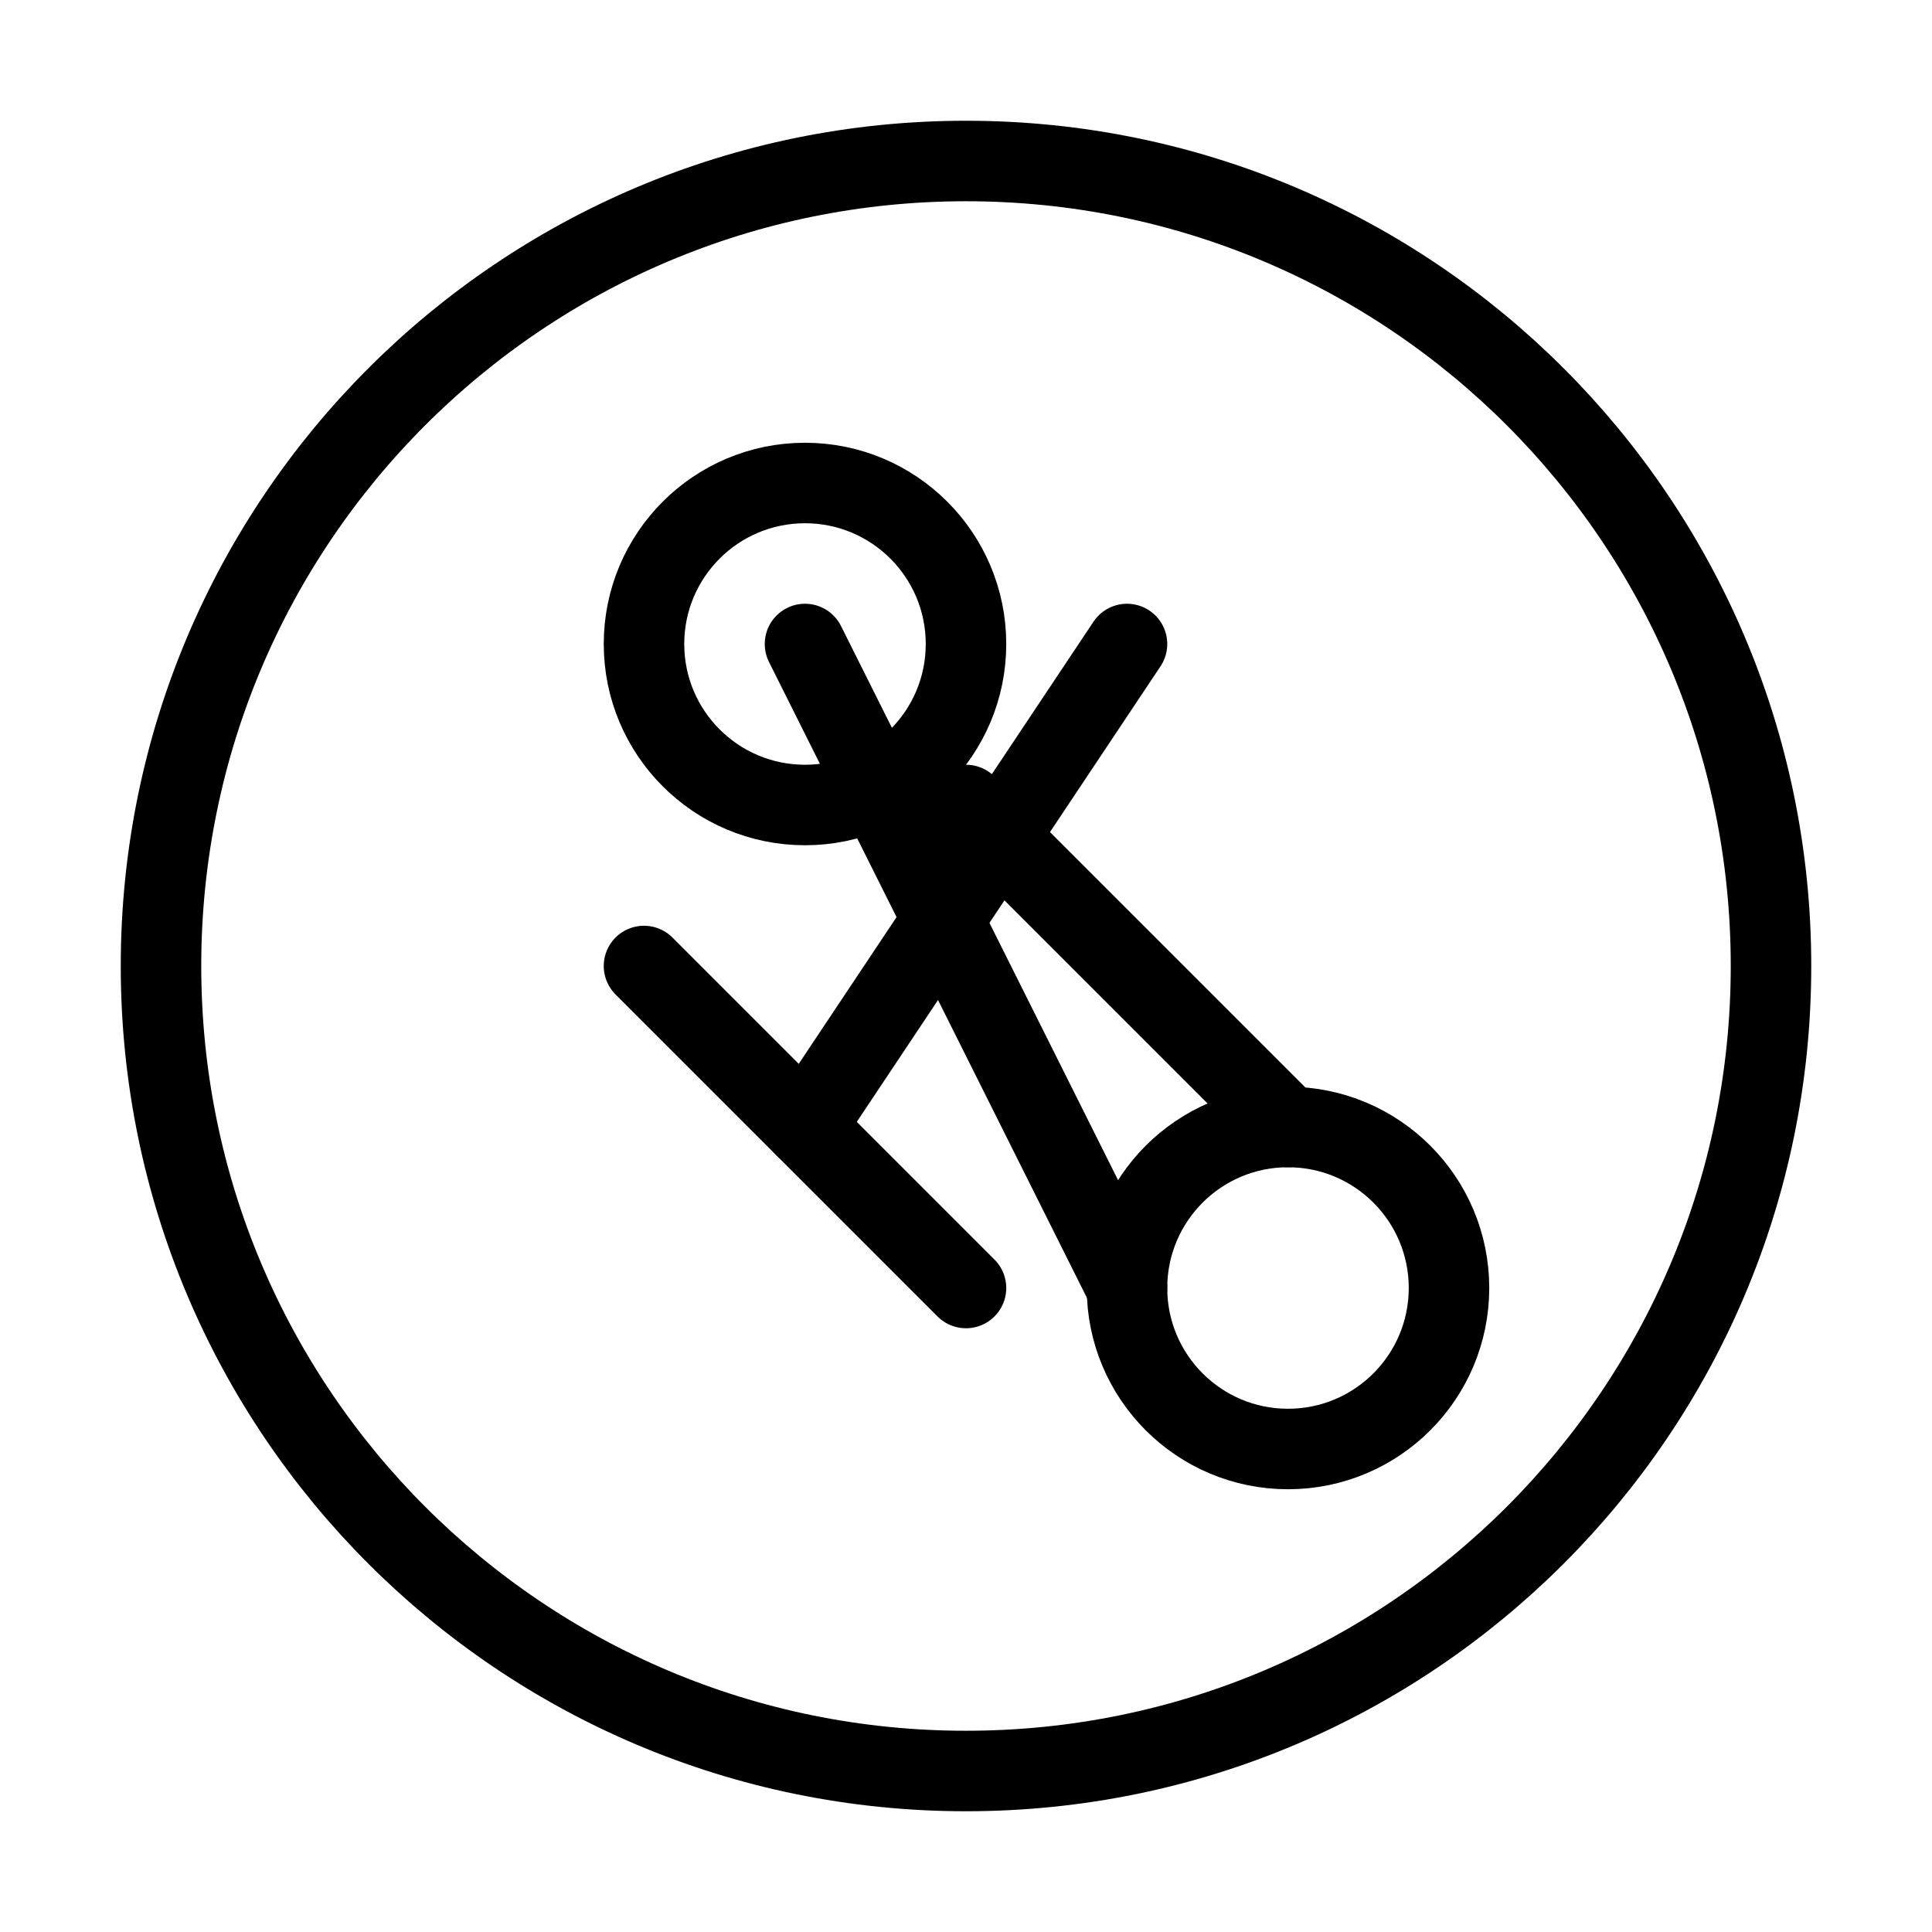
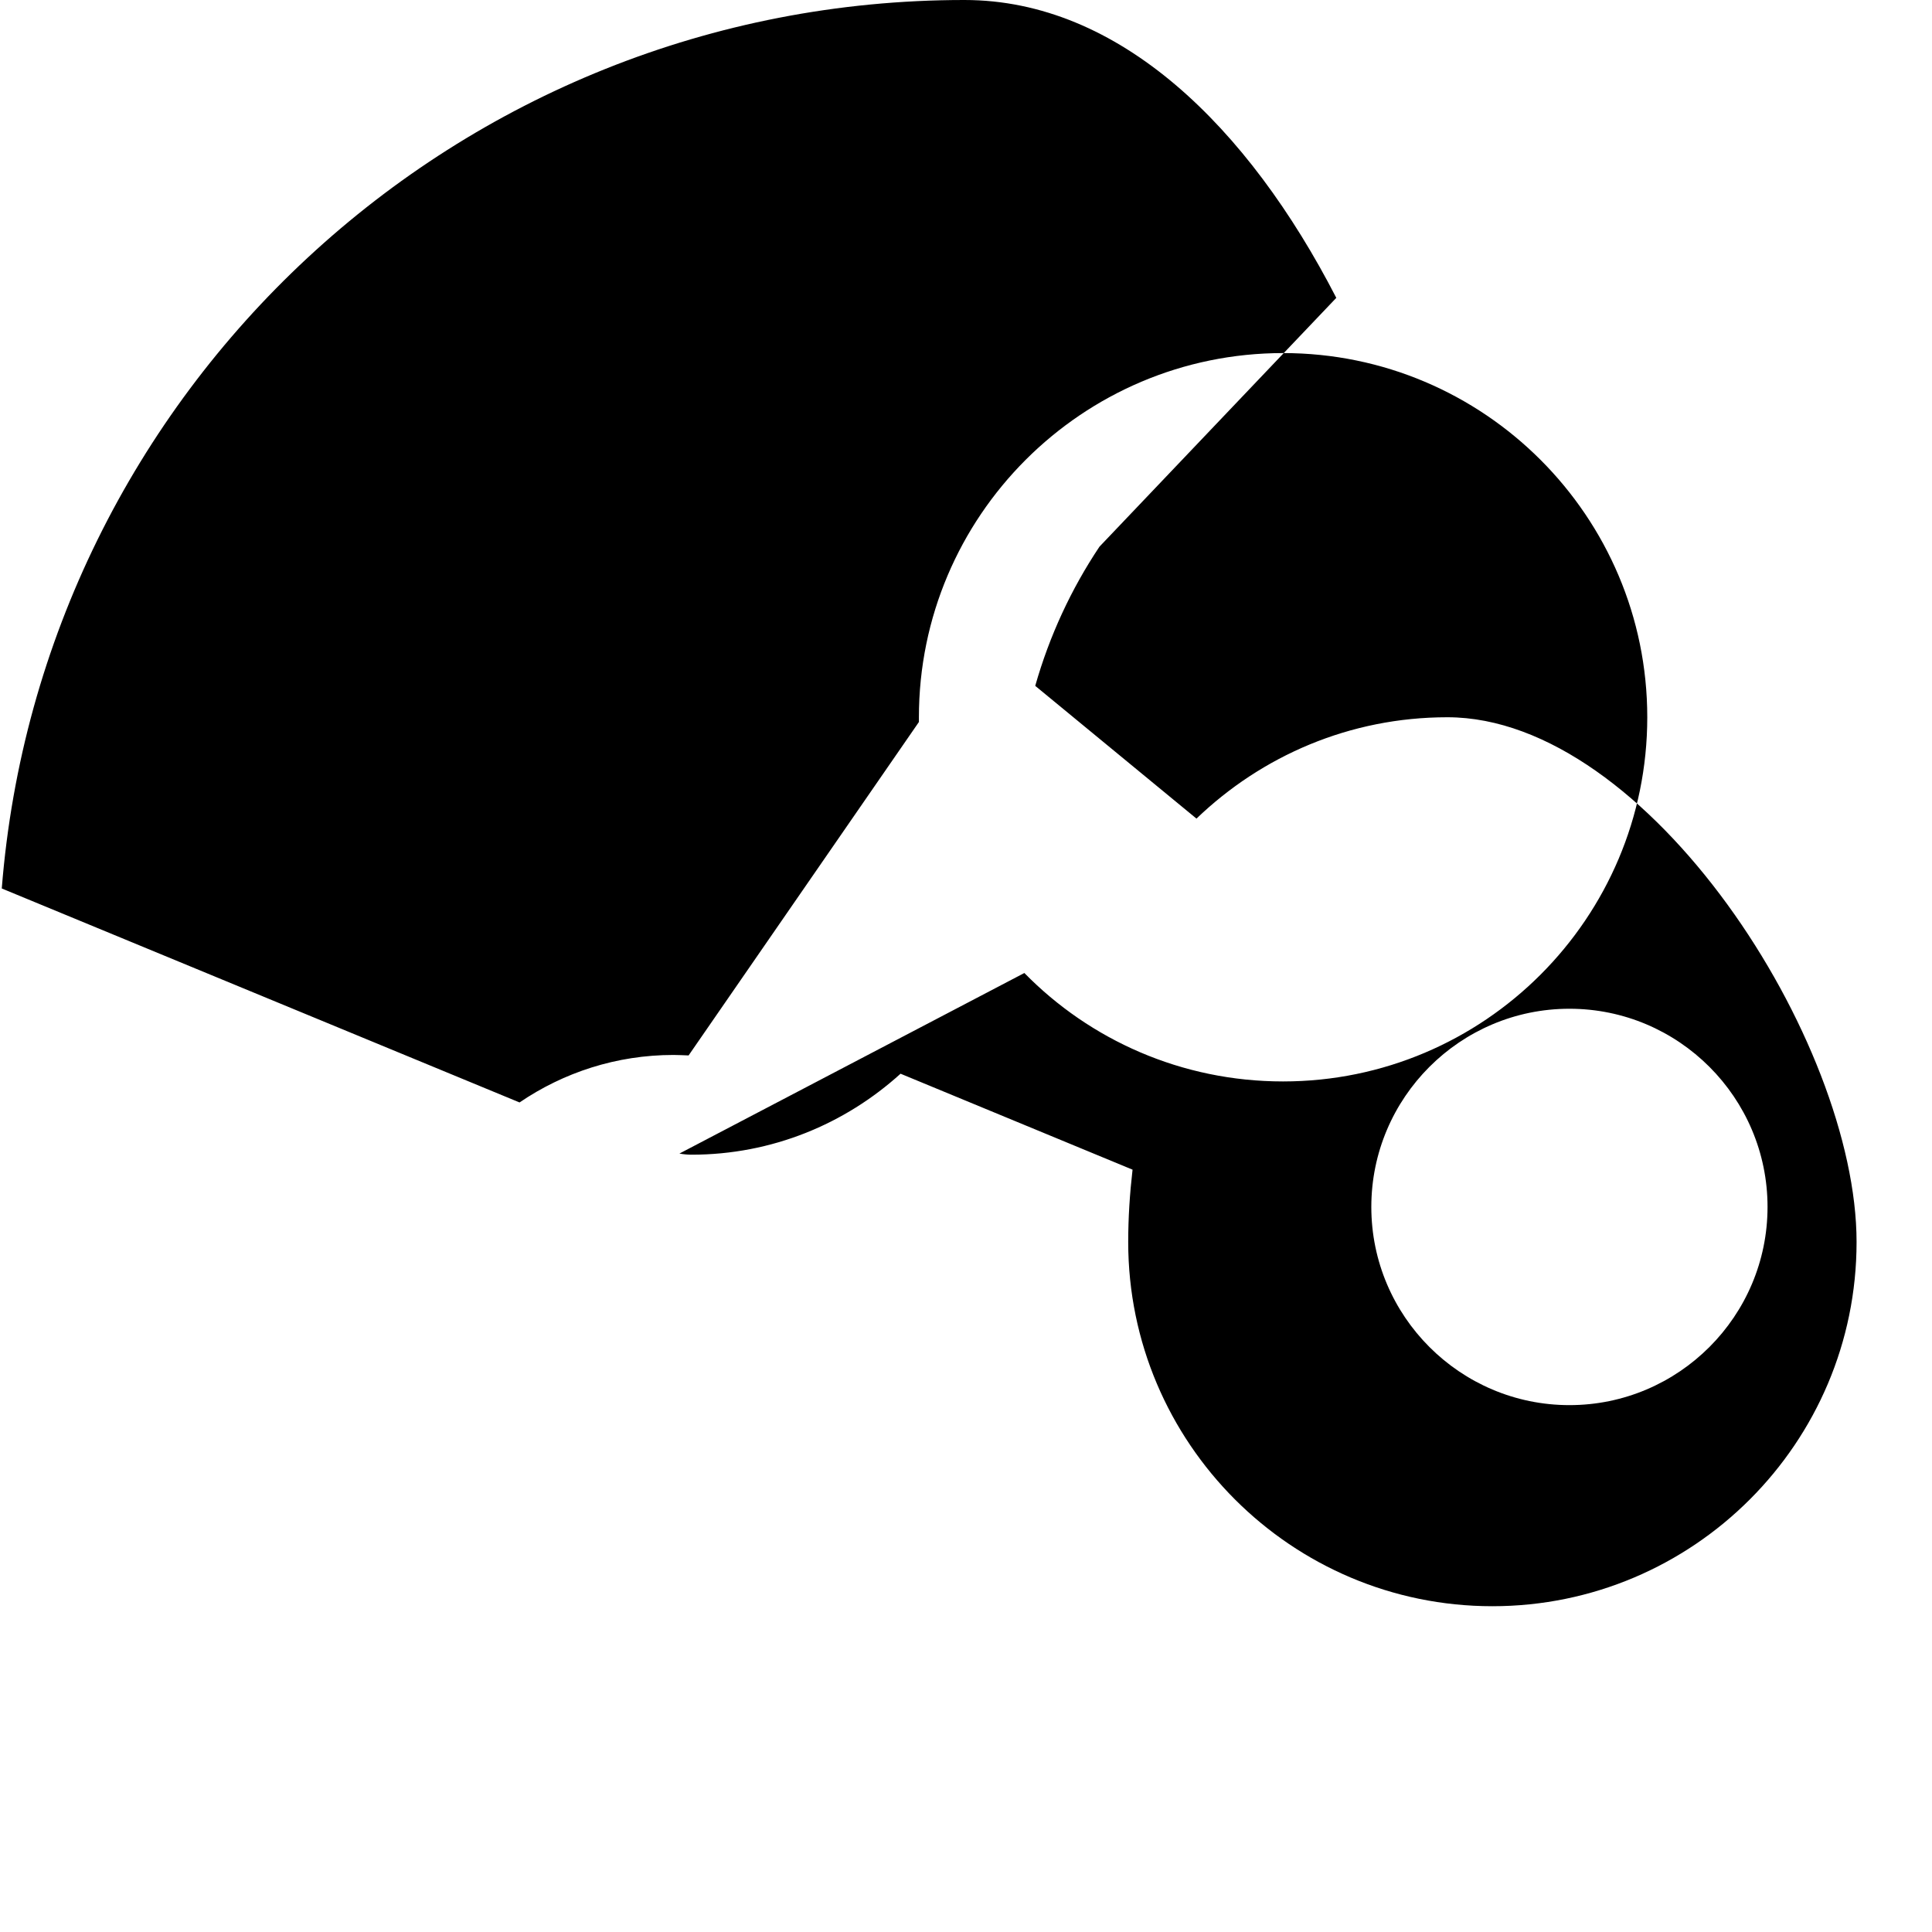
- <svg xmlns="http://www.w3.org/2000/svg" width="48" height="48" viewBox="0 0 48 48" fill="none">
-   <circle cx="24" cy="24" r="20" stroke="currentColor" stroke-width="2" />
-   <path d="M16 16C16 13.791 17.791 12 20 12C22.209 12 24 13.791 24 16C24 18.209 22.209 20 20 20C17.791 20 16 18.209 16 16Z" stroke="currentColor" stroke-width="2" />
-   <path d="M28 32C28 29.791 29.791 28 32 28C34.209 28 36 29.791 36 32C36 34.209 34.209 36 32 36C29.791 36 28 34.209 28 32Z" stroke="currentColor" stroke-width="2" />
-   <path d="M20 16L28 32" stroke="currentColor" stroke-width="2" stroke-linecap="round" />
-   <path d="M24 20L32 28" stroke="currentColor" stroke-width="2" stroke-linecap="round" />
-   <path d="M16 24L24 32" stroke="currentColor" stroke-width="2" stroke-linecap="round" />
-   <path d="M20 28L28 16" stroke="currentColor" stroke-width="2" stroke-linecap="round" />
+ <svg xmlns="http://www.w3.org/2000/svg" viewBox="0 0 24 24" fill="currentColor">
+   <path d="M11.979 0C5.678 0 .511 4.86.022 11.037l6.432 2.658c.545-.371 1.203-.59 1.912-.59.063 0 .125.004.188.006l2.861-4.142V8.91c0-2.495 2.028-4.524 4.524-4.524s4.524 2.029 4.524 4.524-2.028 4.524-4.524 4.524c-1.261 0-2.4-.516-3.214-1.347L8.44 14.33c.05.009.1.014.15.014.999 0 1.908-.382 2.597-1.006l2.882 1.192c-.034.294-.054.594-.054.899 0 2.495 2.028 4.524 4.524 4.524s4.524-2.029 4.524-4.524S20.475 8.91 17.98 8.91c-1.214 0-2.307.481-3.117 1.259L12.86 8.52c.177-.623.448-1.205.798-1.729L16.6 3.7C15.505 1.574 13.904 0 11.98 0zm7.517 17.455c-1.357 0-2.461-1.105-2.461-2.462s1.104-2.462 2.461-2.462 2.461 1.105 2.461 2.462-1.104 2.462-2.461 2.462z" />
</svg>
